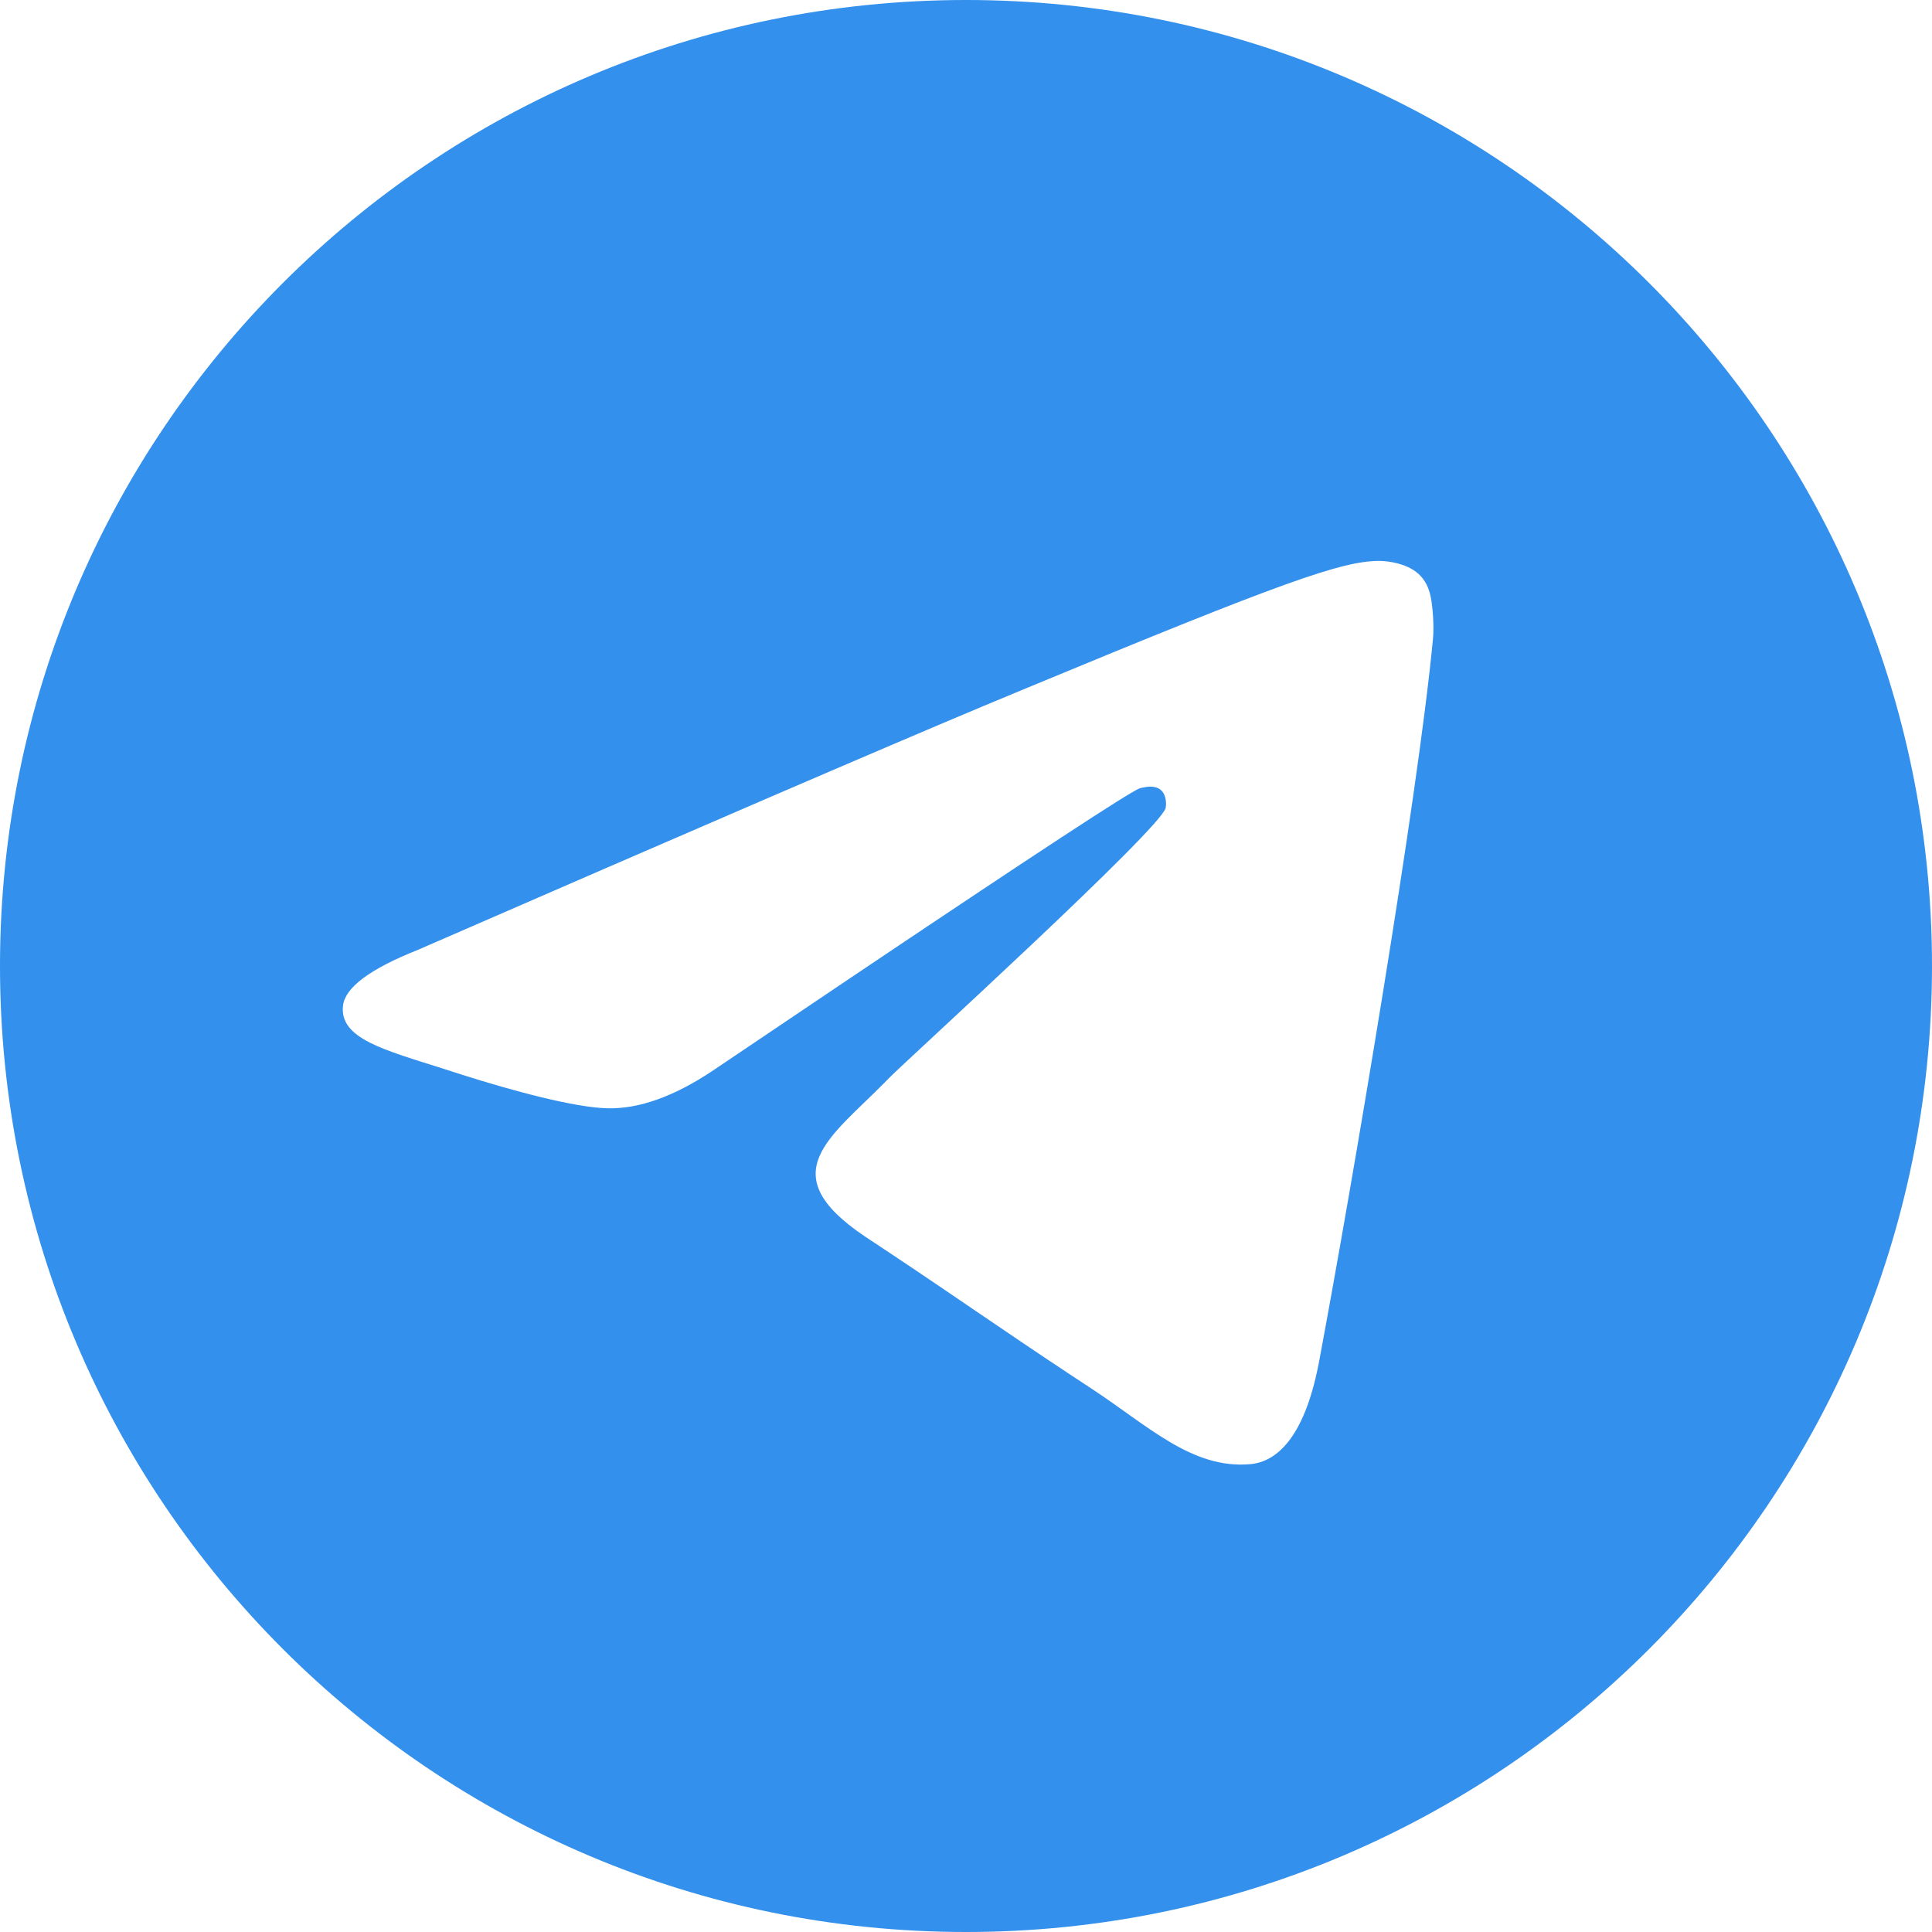
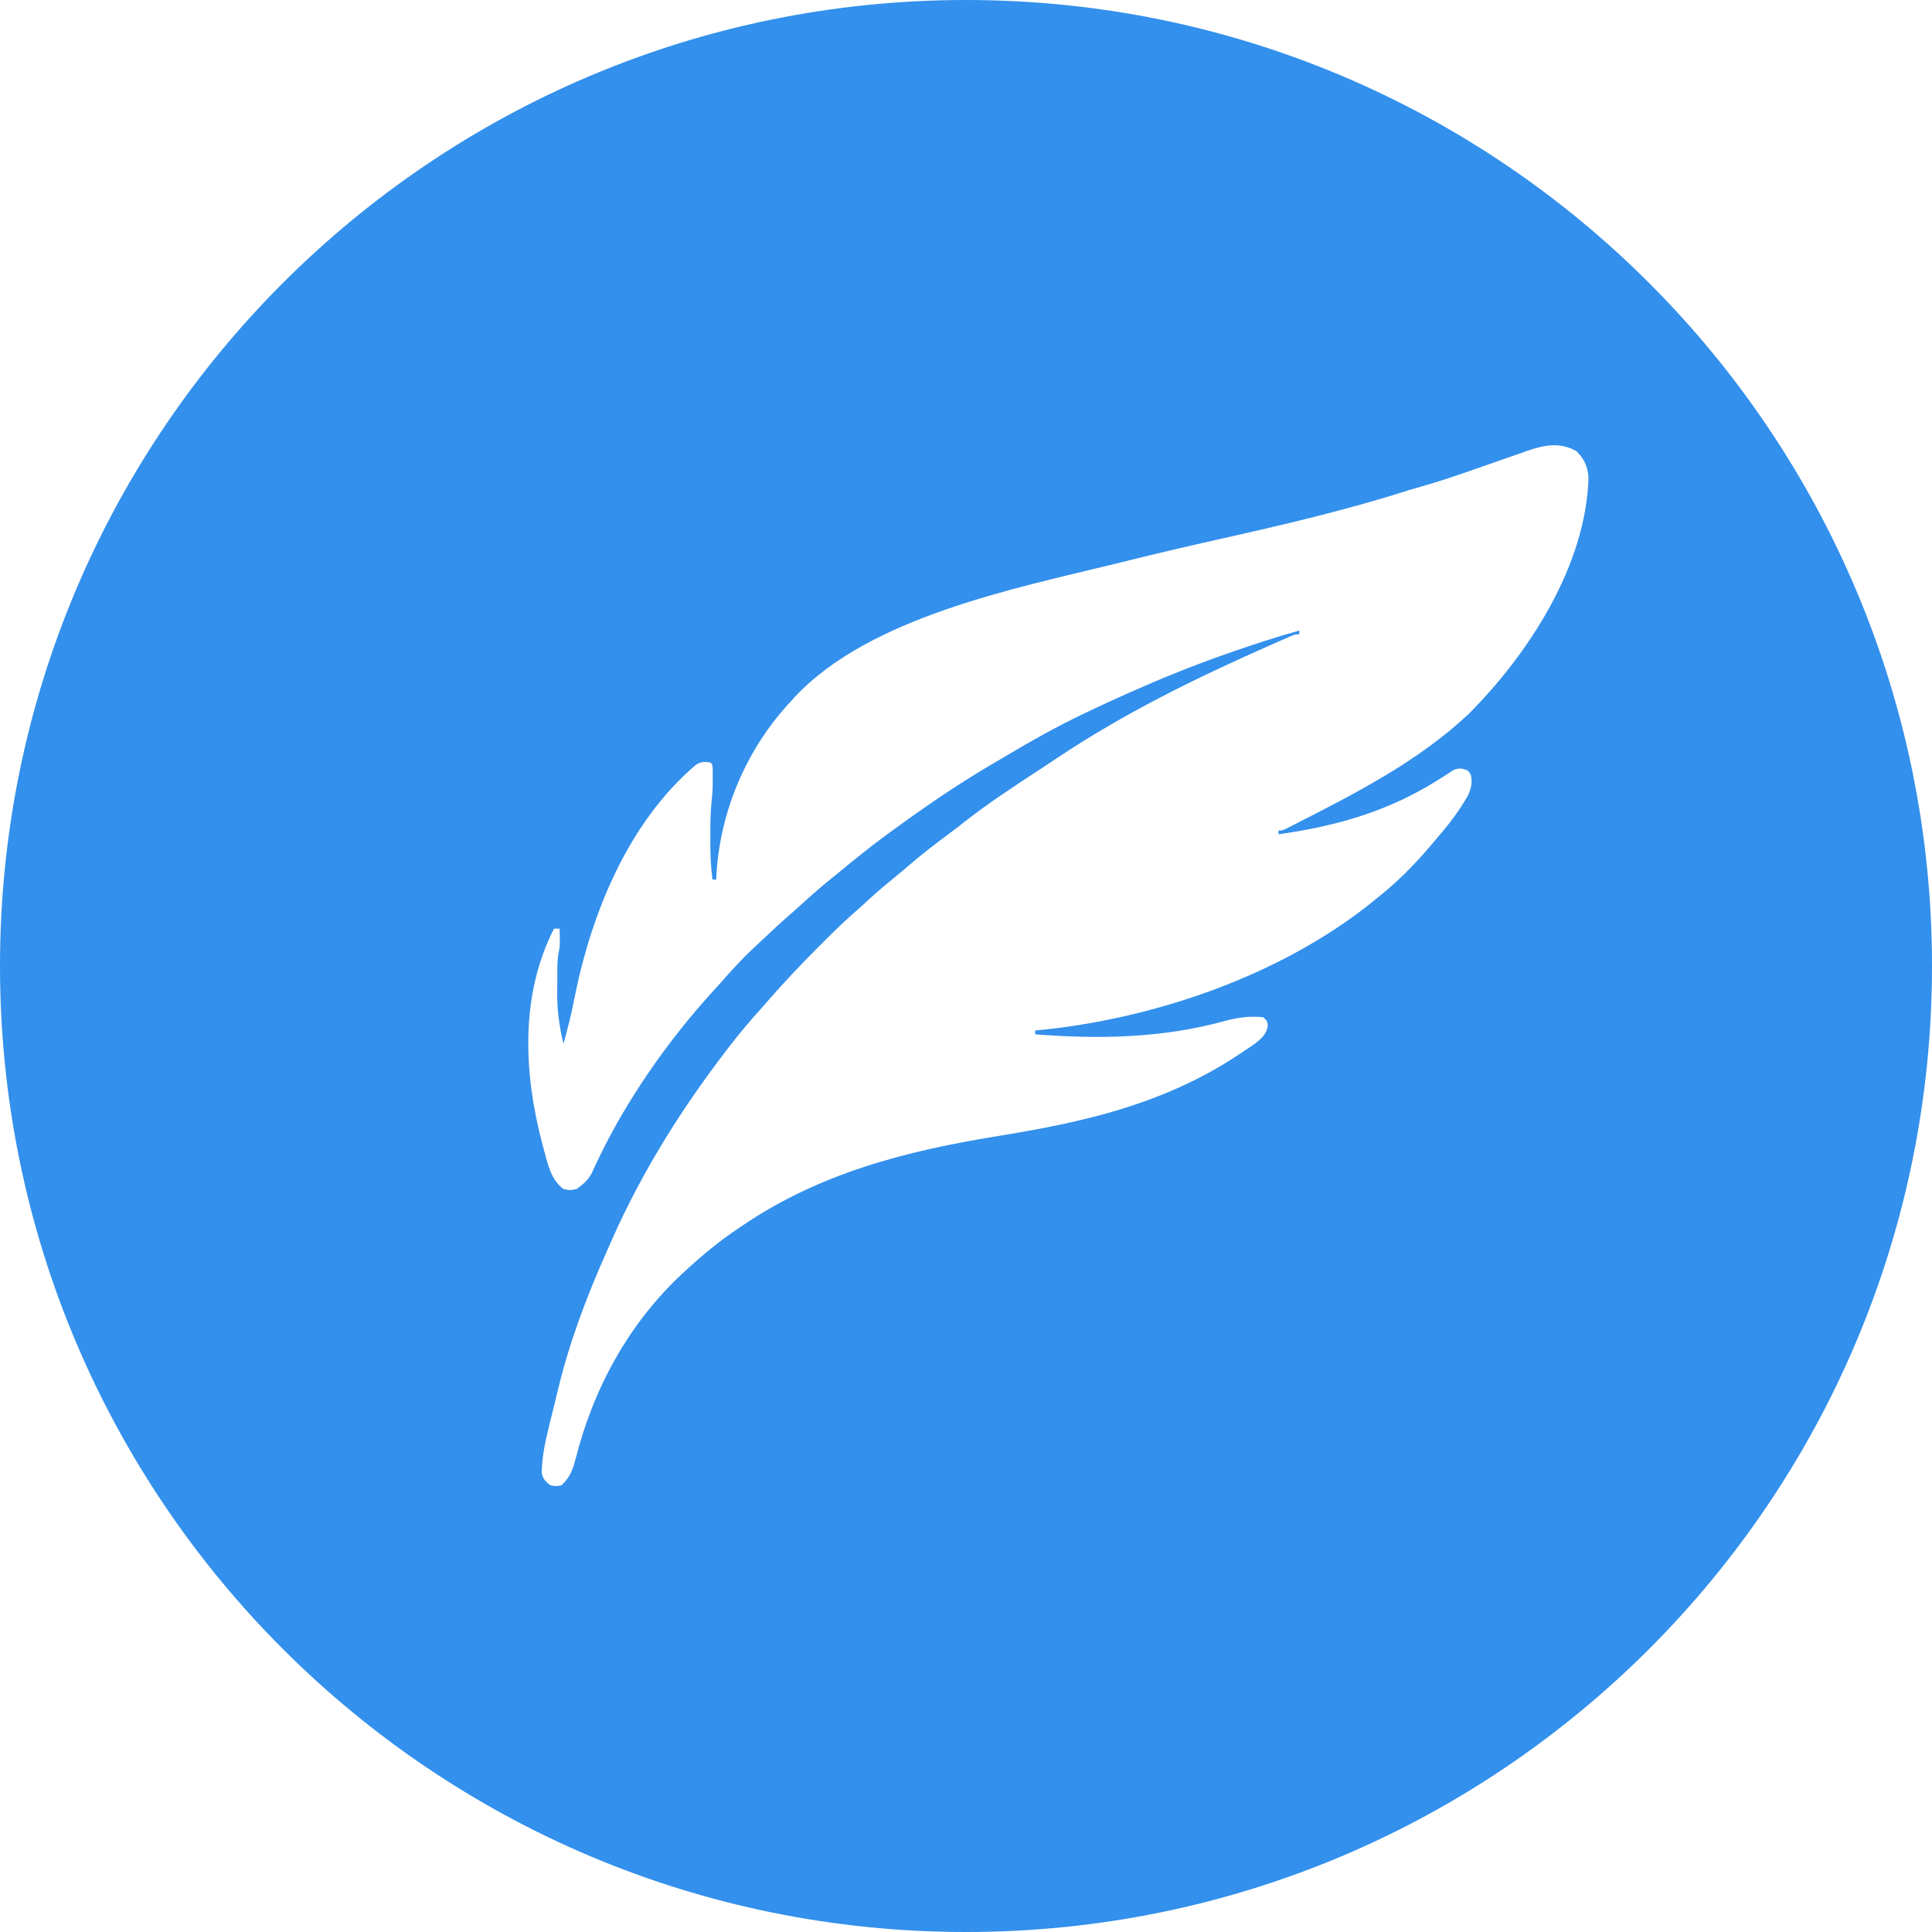
- <svg xmlns="http://www.w3.org/2000/svg" width="160" height="160" viewBox="0 0 160 160">
-   <path fill="#3390ec" fill-rule="evenodd" d="M80,0 C124.183,0 160,35.817 160,80 C160,124.183 124.183,160 80,160 C35.817,160 0,124.183 0,80 C0,35.817 35.817,0 80,0 Z M114.263,46.452 L114.124,46.452 C111.09,46.506 106.483,48.077 85.129,56.938 L81.413,58.485 C72.866,62.068 57.261,68.797 34.596,78.669 C30.659,80.235 28.597,81.766 28.409,83.263 C28.063,86.025 31.87,86.96 36.789,88.53 L38.264,89.005 C42.393,90.314 47.553,91.725 50.325,91.785 C52.915,91.841 55.794,90.816 58.963,88.712 L70.512,80.933 C85.666,70.754 93.629,65.535 94.401,65.278 L94.678,65.216 C95.159,65.121 95.737,65.072 96.148,65.437 C96.634,65.87 96.587,66.688 96.535,66.908 C96.128,68.645 75.284,87.614 73.663,89.242 L73.312,89.602 C68.765,94.225 63.903,97.172 71.564,102.355 L73.359,103.545 C79.066,107.335 82.948,110.084 88.811,113.958 L90.388,114.996 C95.065,118.062 98.733,121.698 103.563,121.253 C105.741,121.053 107.989,119.042 109.175,113.097 L109.247,112.728 C112.002,98.001 117.418,66.093 118.67,52.944 C118.779,51.792 118.641,50.318 118.53,49.671 L118.474,49.378 C118.341,48.765 118.068,48.004 117.347,47.419 C116.413,46.661 115.002,46.464 114.263,46.452 Z" />
+ <svg xmlns="http://www.w3.org/2000/svg" width="150" height="150" viewBox="0 0 150 150" fill="none">
+   <path fill-rule="evenodd" clip-rule="evenodd" d="M75 0C116.421 0 150 33.579 150 75C150 116.421 116.421 150 75 150C33.579 150 0 116.421 0 75C0 33.579 33.579 0 75 0ZM122.408 35.039C121.165 34.318 119.943 34.534 118.631 34.983C118.395 35.068 118.395 35.068 118.163 35.151C117.651 35.328 117.138 35.506 116.626 35.686C115.935 35.931 115.242 36.172 114.549 36.412C114.377 36.472 114.21 36.53 114.044 36.588C112.854 37.002 111.665 37.399 110.454 37.744C110.051 37.858 109.65 37.974 109.25 38.097C104.475 39.621 99.556 40.763 94.668 41.861C92.293 42.393 89.923 42.944 87.561 43.532C87.264 43.605 86.967 43.679 86.67 43.752C78.801 45.677 67.534 47.912 61.742 54.075C61.65 54.177 61.56 54.276 61.47 54.375C57.998 58.057 55.885 62.944 55.617 68.025C55.615 68.116 55.613 68.203 55.611 68.291H55.318C55.193 67.364 55.152 66.458 55.151 65.522C55.152 65.346 55.153 65.175 55.153 65.004C55.15 64.077 55.146 63.158 55.245 62.235C55.294 61.8 55.33 61.373 55.337 60.935C55.337 60.651 55.337 60.65 55.336 60.372C55.337 60.177 55.337 59.988 55.337 59.8C55.318 59.356 55.318 59.355 55.172 59.209C54.716 59.12 54.415 59.13 54.02 59.387C48.739 63.886 45.879 70.979 44.575 77.619C44.35 78.775 44.066 79.902 43.746 81.035C43.426 79.696 43.25 78.442 43.261 77.066C43.265 76.768 43.269 76.47 43.271 76.172C43.273 75.41 43.242 74.645 43.38 73.894C43.453 73.565 43.452 73.565 43.467 73.173C43.465 73.041 43.464 72.914 43.462 72.786C43.46 72.557 43.457 72.328 43.453 72.1H43.013C40.362 77.284 40.66 83.352 42.112 88.842C42.163 89.03 42.213 89.212 42.263 89.394C42.554 90.489 42.801 91.595 43.746 92.314C44.258 92.424 44.258 92.424 44.771 92.314C45.284 91.948 45.588 91.685 45.914 91.144C46.029 90.892 46.144 90.639 46.263 90.388C46.308 90.293 46.352 90.2 46.396 90.108C48.644 85.389 51.83 80.838 55.336 76.979C55.761 76.518 56.181 76.054 56.591 75.579C57.76 74.311 57.76 74.31 59.02 73.13C59.127 73.029 59.232 72.93 59.337 72.832C59.952 72.251 60.569 71.675 61.207 71.119C61.532 70.836 61.855 70.551 62.173 70.26C62.941 69.552 63.722 68.871 64.535 68.215C64.776 68.021 65.017 67.826 65.257 67.63C66.374 66.713 67.493 65.802 68.656 64.943C68.874 64.784 68.874 64.784 69.088 64.629C71.642 62.759 74.252 60.949 76.986 59.35C77.374 59.125 77.76 58.898 78.146 58.669C80.08 57.513 82.029 56.42 84.062 55.447C84.267 55.35 84.267 55.349 84.468 55.254C85.474 54.775 86.484 54.309 87.501 53.856C87.665 53.783 87.825 53.713 87.984 53.643C90.357 52.592 92.751 51.633 95.2 50.773C95.393 50.706 95.394 50.706 95.583 50.64C97.333 50.026 99.091 49.462 100.875 48.955V49.248C100.548 49.248 100.548 49.248 99.898 49.531C99.801 49.574 99.707 49.615 99.613 49.656C99.3 49.794 98.986 49.932 98.674 50.07C98.56 50.121 98.449 50.169 98.339 50.218C92.803 52.668 87.321 55.366 82.27 58.721C81.849 59.003 81.427 59.283 81.003 59.562C78.878 60.958 76.742 62.334 74.747 63.915C74.374 64.212 73.996 64.501 73.613 64.784C72.594 65.537 71.598 66.303 70.638 67.129C70.277 67.44 69.916 67.747 69.547 68.047C68.855 68.606 68.179 69.175 67.522 69.774C67.263 70.013 67.004 70.251 66.744 70.488C65.875 71.231 65.053 72.012 64.245 72.82C64.008 73.059 63.77 73.297 63.531 73.535C62.232 74.83 60.974 76.156 59.767 77.538C59.603 77.728 59.438 77.917 59.273 78.106C58.315 79.148 57.419 80.22 56.557 81.343C56.449 81.483 56.449 81.484 56.343 81.621C52.855 86.168 49.83 91.019 47.502 96.266C47.373 96.56 47.244 96.854 47.115 97.148C45.573 100.594 44.223 104.165 43.334 107.84C43.235 108.257 43.135 108.672 43.032 109.088C42.935 109.473 42.839 109.859 42.745 110.245C42.697 110.442 42.649 110.639 42.601 110.836C42.305 112.017 42.083 113.14 42.06 114.36C42.156 114.839 42.342 115.013 42.72 115.312C43.151 115.404 43.151 115.404 43.599 115.312C44.237 114.706 44.458 114.15 44.679 113.307C46.072 107.788 48.801 102.773 52.977 98.88C53.075 98.789 53.172 98.701 53.267 98.613C54.522 97.458 55.82 96.384 57.236 95.432C57.331 95.368 57.423 95.306 57.515 95.244C63.541 91.109 70.298 89.367 77.425 88.212C79.543 87.869 81.645 87.491 83.735 87C83.885 86.964 84.03 86.929 84.175 86.894C88.198 85.932 92.14 84.465 95.636 82.228C95.724 82.171 95.809 82.116 95.894 82.061C96.401 81.732 96.902 81.396 97.402 81.056C97.917 80.649 98.346 80.284 98.439 79.616C98.384 79.278 98.384 79.277 98.091 78.984C97.064 78.86 96.092 79.001 95.1 79.267C90.273 80.602 85.331 80.695 80.367 80.303V80.01C89.421 79.17 99.323 75.807 106.463 70.097C106.605 69.981 106.743 69.868 106.88 69.756C108.474 68.498 109.836 67.128 111.14 65.577C111.283 65.408 111.425 65.238 111.568 65.068C112.249 64.286 112.887 63.493 113.447 62.619C113.508 62.521 113.568 62.426 113.628 62.331C113.997 61.764 114.24 61.313 114.259 60.625C114.204 60.088 114.205 60.088 113.912 59.795C113.468 59.643 113.26 59.613 112.826 59.801C112.701 59.883 112.579 59.963 112.458 60.042C112.249 60.175 112.248 60.175 112.043 60.306C108.041 62.914 103.969 64.108 99.263 64.775V64.482C99.556 64.482 99.556 64.483 99.961 64.29C100.122 64.206 100.279 64.124 100.435 64.043C105.187 61.63 110.111 59.115 114.028 55.431C118.687 50.756 123.142 43.906 123.333 37.072C123.262 36.203 123.018 35.666 122.408 35.039Z" fill="#3390EC" />
</svg>
